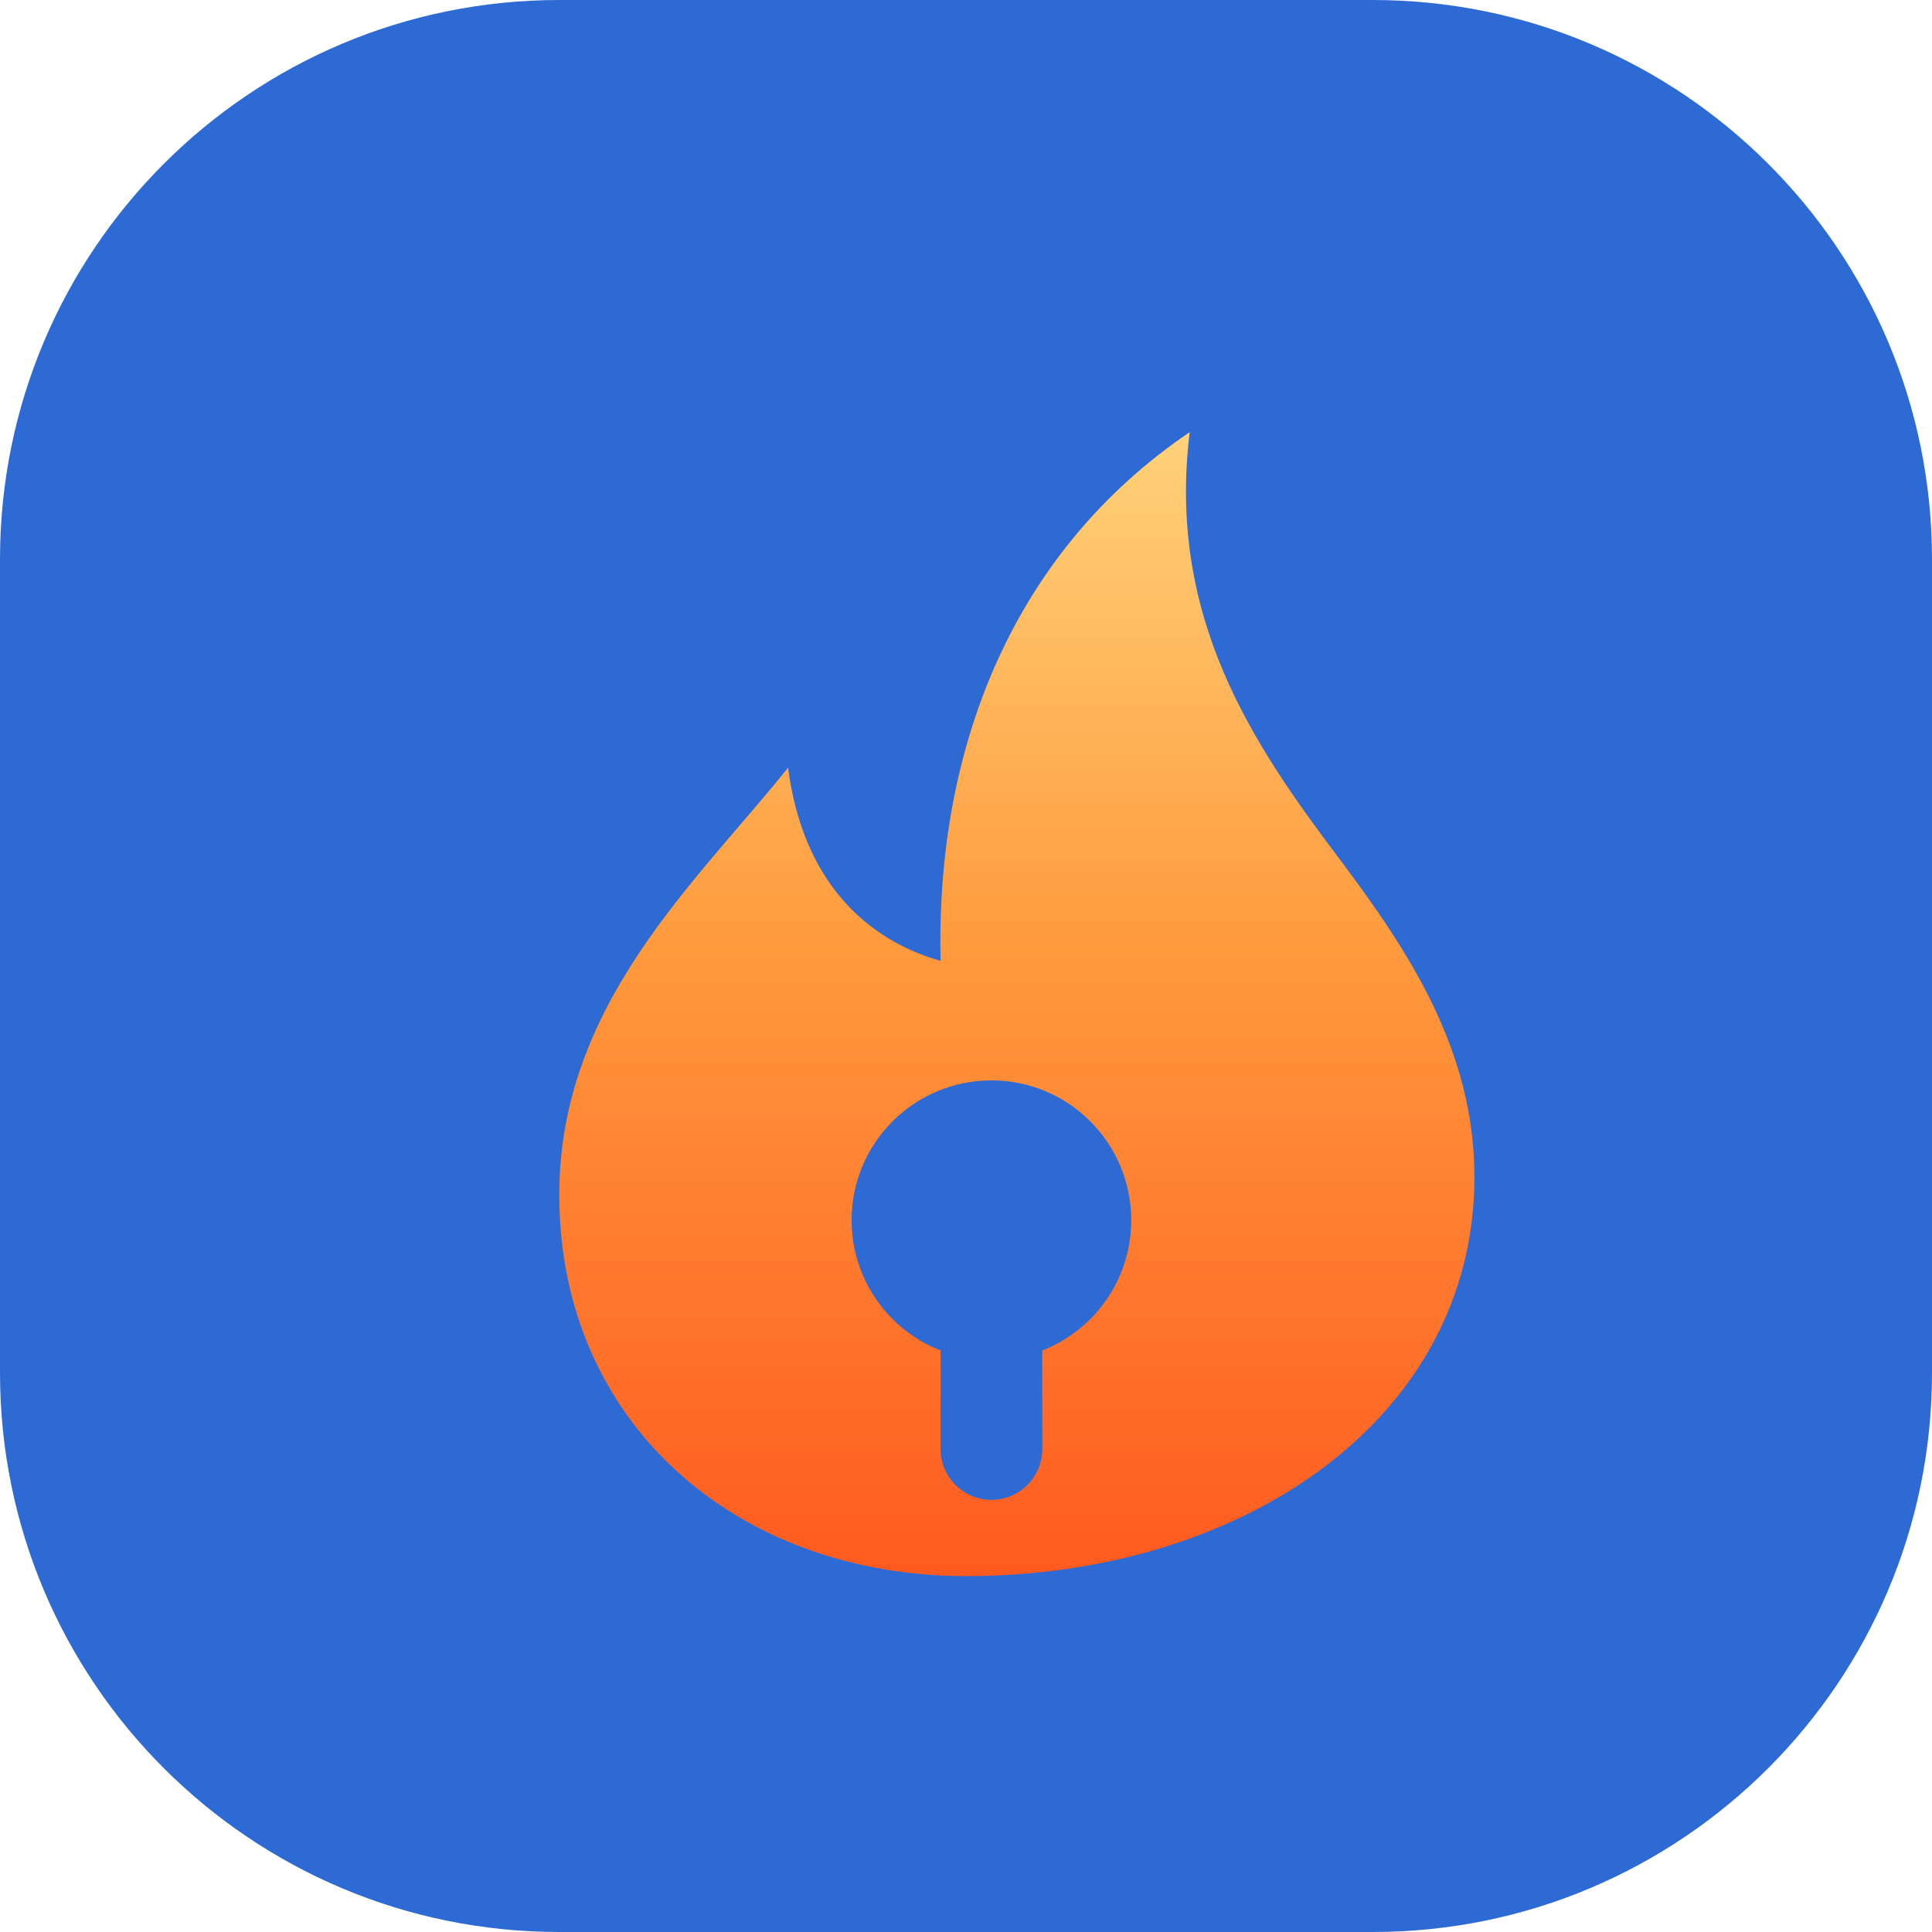
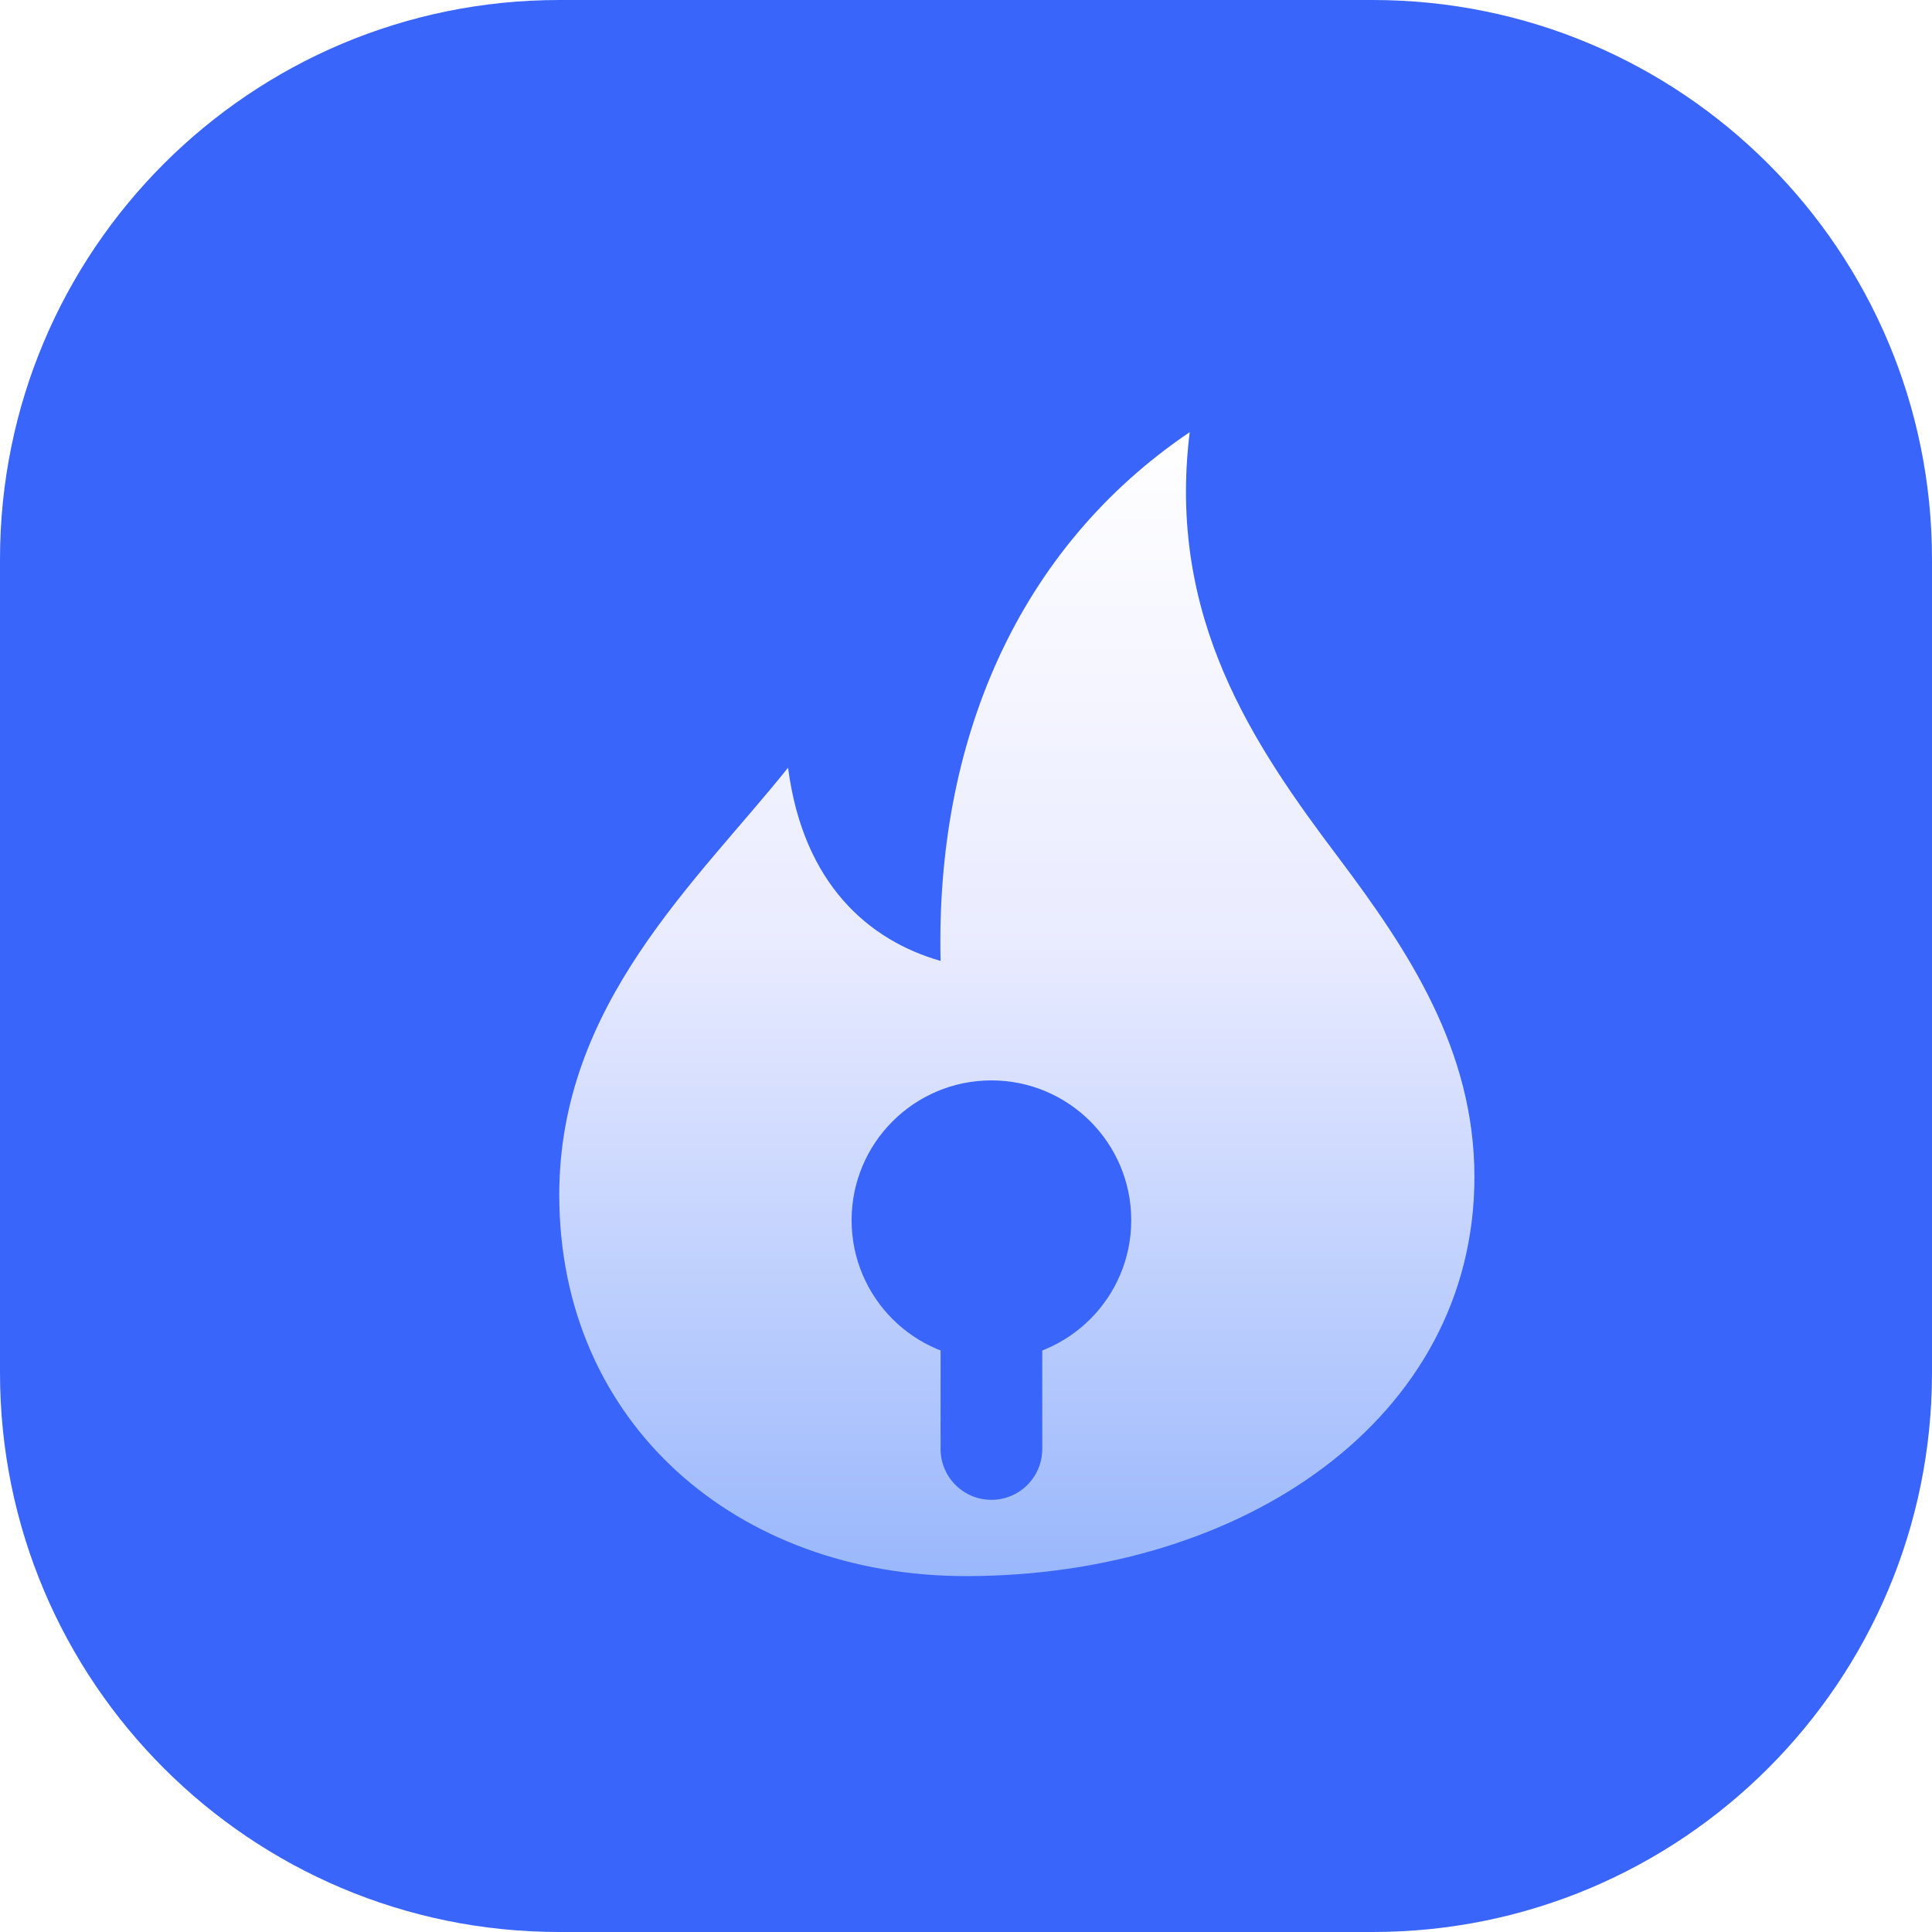
<svg xmlns="http://www.w3.org/2000/svg" viewBox="0 0 76 76" role="img" aria-label="KeyBurn">
  <defs>
    <linearGradient id="kb-fire" x1="0" y1="1" x2="0" y2="0">
-       <stop offset="0" stop-color="#ff5a1f" />
-       <stop offset=".55" stop-color="#ff9a3d" />
-       <stop offset="1" stop-color="#ffd27a" />
+       <stop offset="0" stop-color="#99b7fc" />
+       <stop offset=".55" stop-color="#e9ebff" />
+       <stop offset="1" stop-color="#ffffff" />
    </linearGradient>
  </defs>
-   <rect width="76" height="76" rx="22" fill="#2d6ad3" />
+   <rect width="76" height="76" rx="22" fill="#3965fa" />
  <path d="M38 62c-9 0-16-6-16-15 0-7.5 5.4-12.3 9-16.8.6 4.6 3.2 6.8 6 7.6 -.2-8.6 3-16.2 9.8-20.8-.9 7.3 2.5 12.3 5.9 16.8 2.7 3.6 5.3 7.5 5.3 12.5C58 55.8 48.9 62 38 62z" fill="url(#kb-fire)" />
-   <circle cx="39" cy="48" r="5.5" fill="#2d6ad3" />
-   <rect x="37" y="50" width="4" height="9" rx="2" fill="#2d6ad3" />
+   <circle cx="39" cy="48" r="5.5" fill="#3965fa" />
+   <rect x="37" y="50" width="4" height="9" rx="2" fill="#3965fa" />
</svg>
